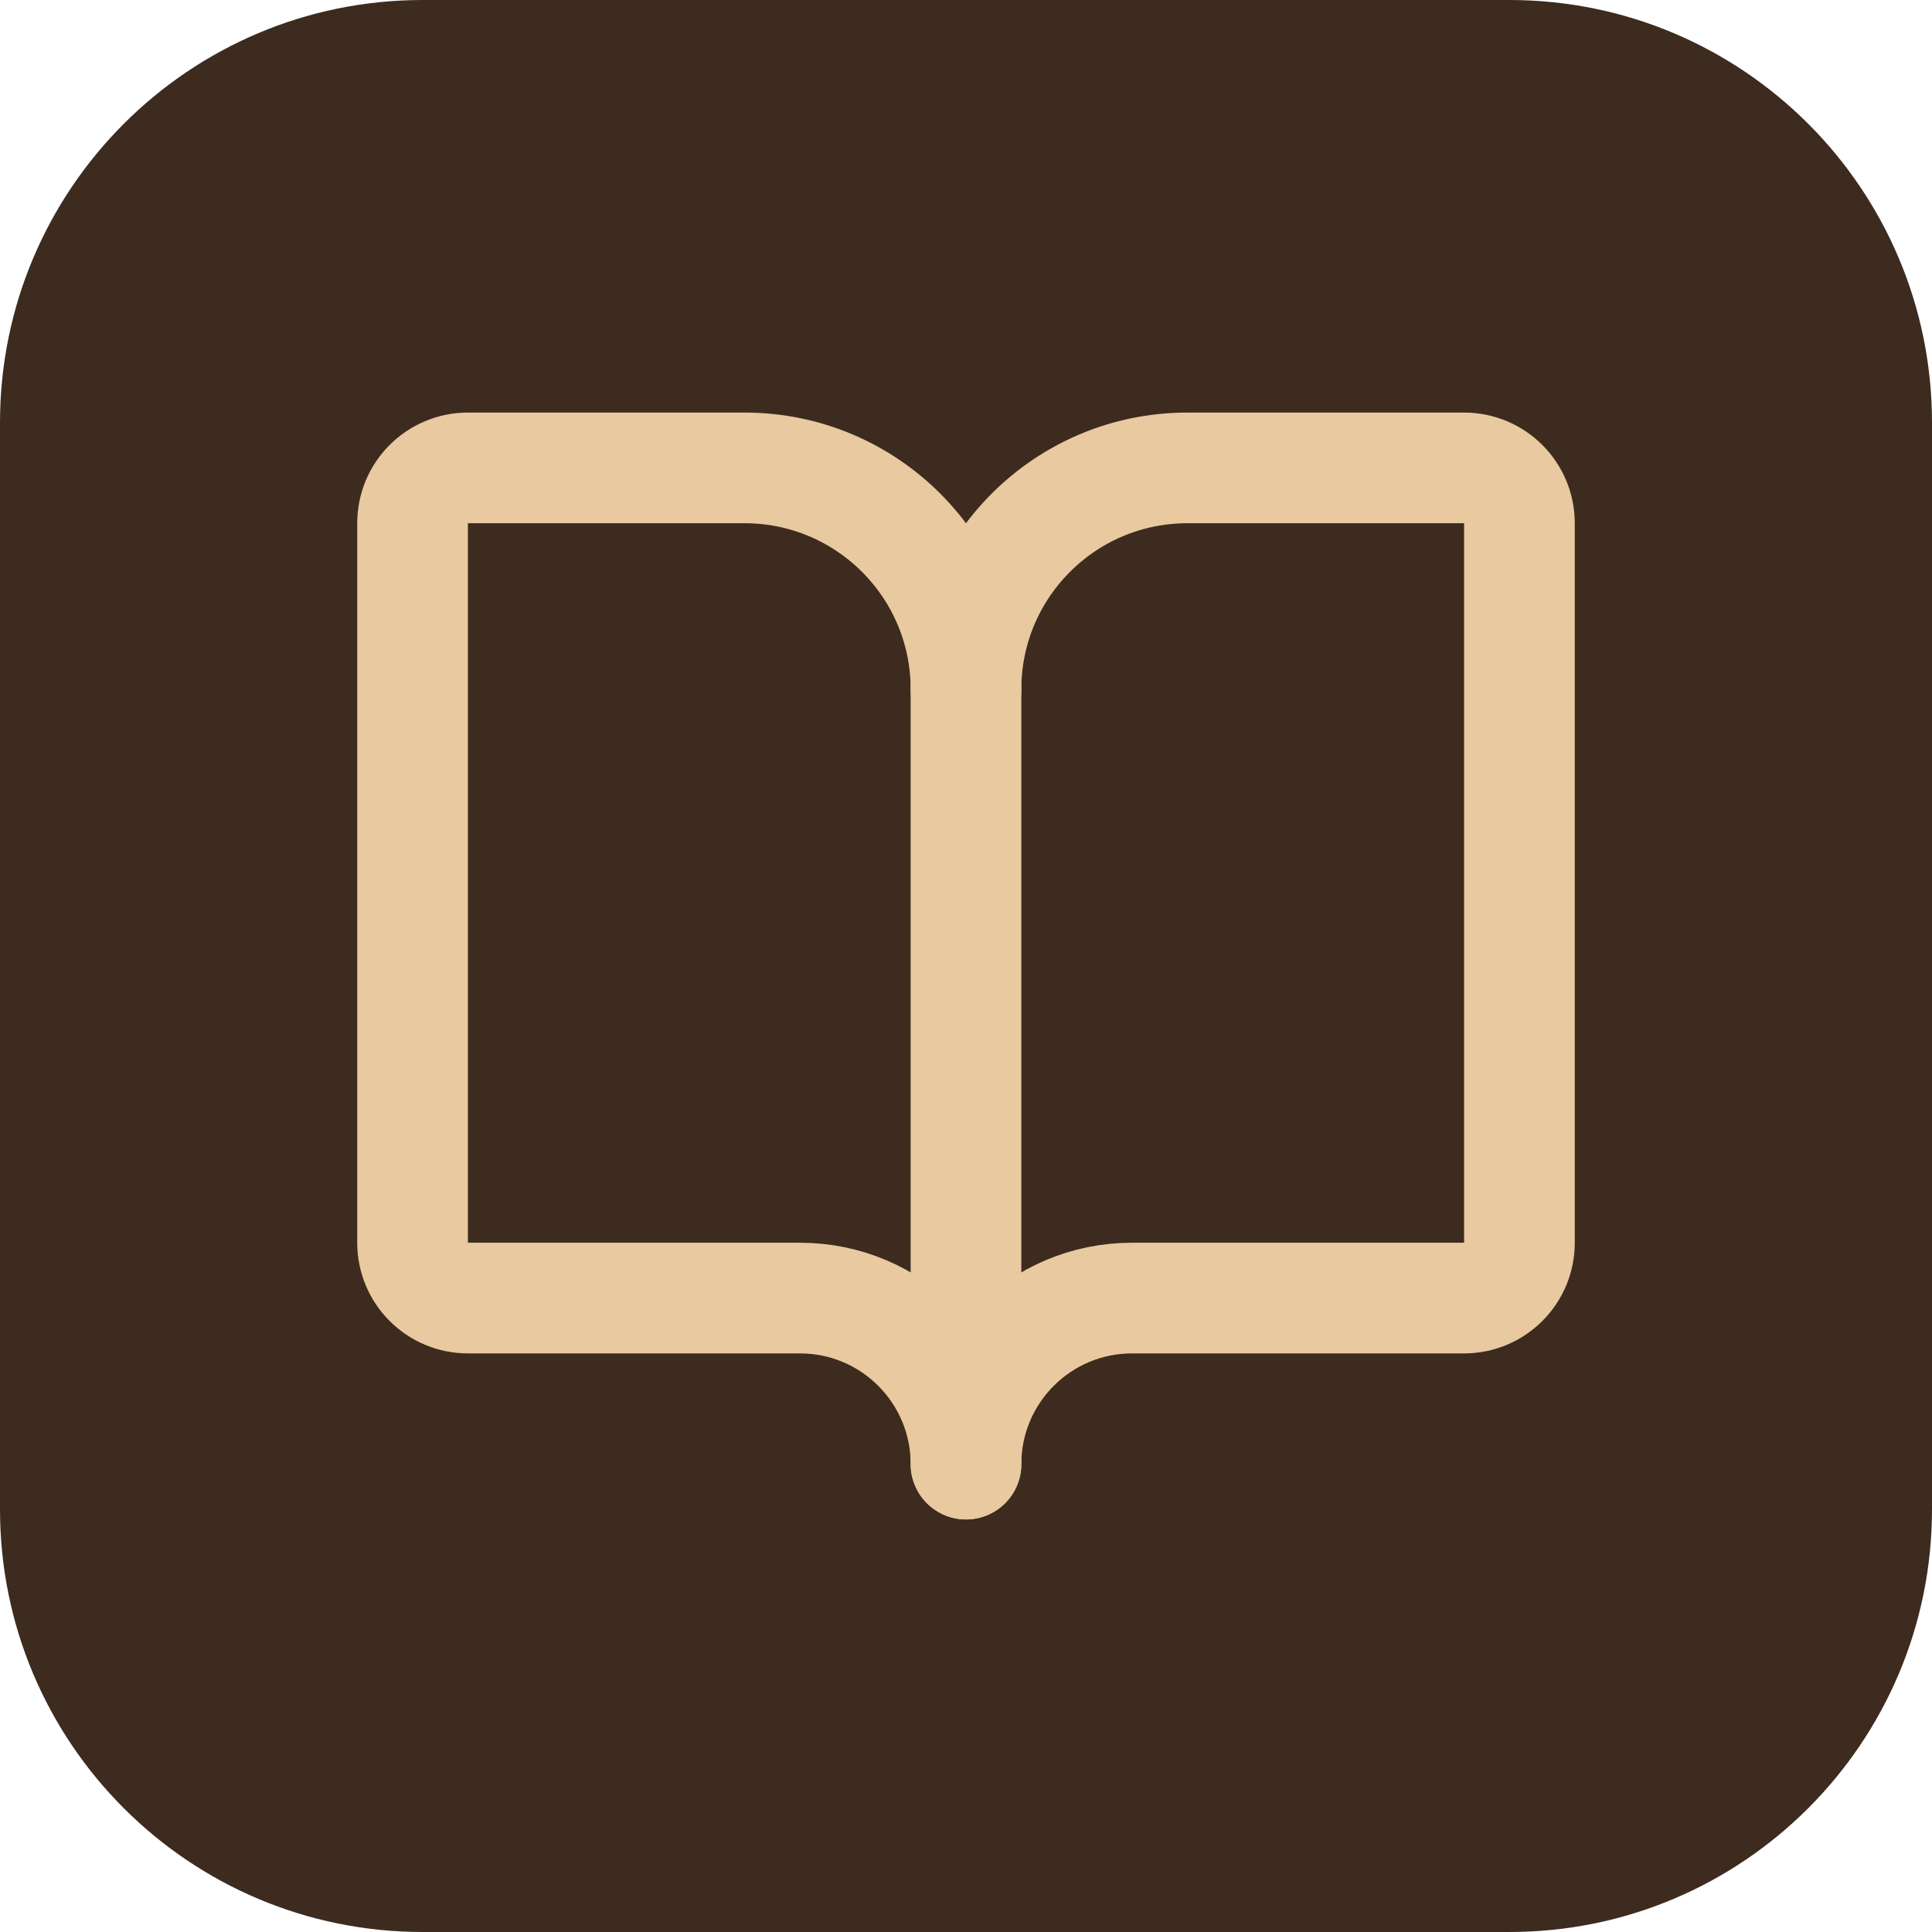
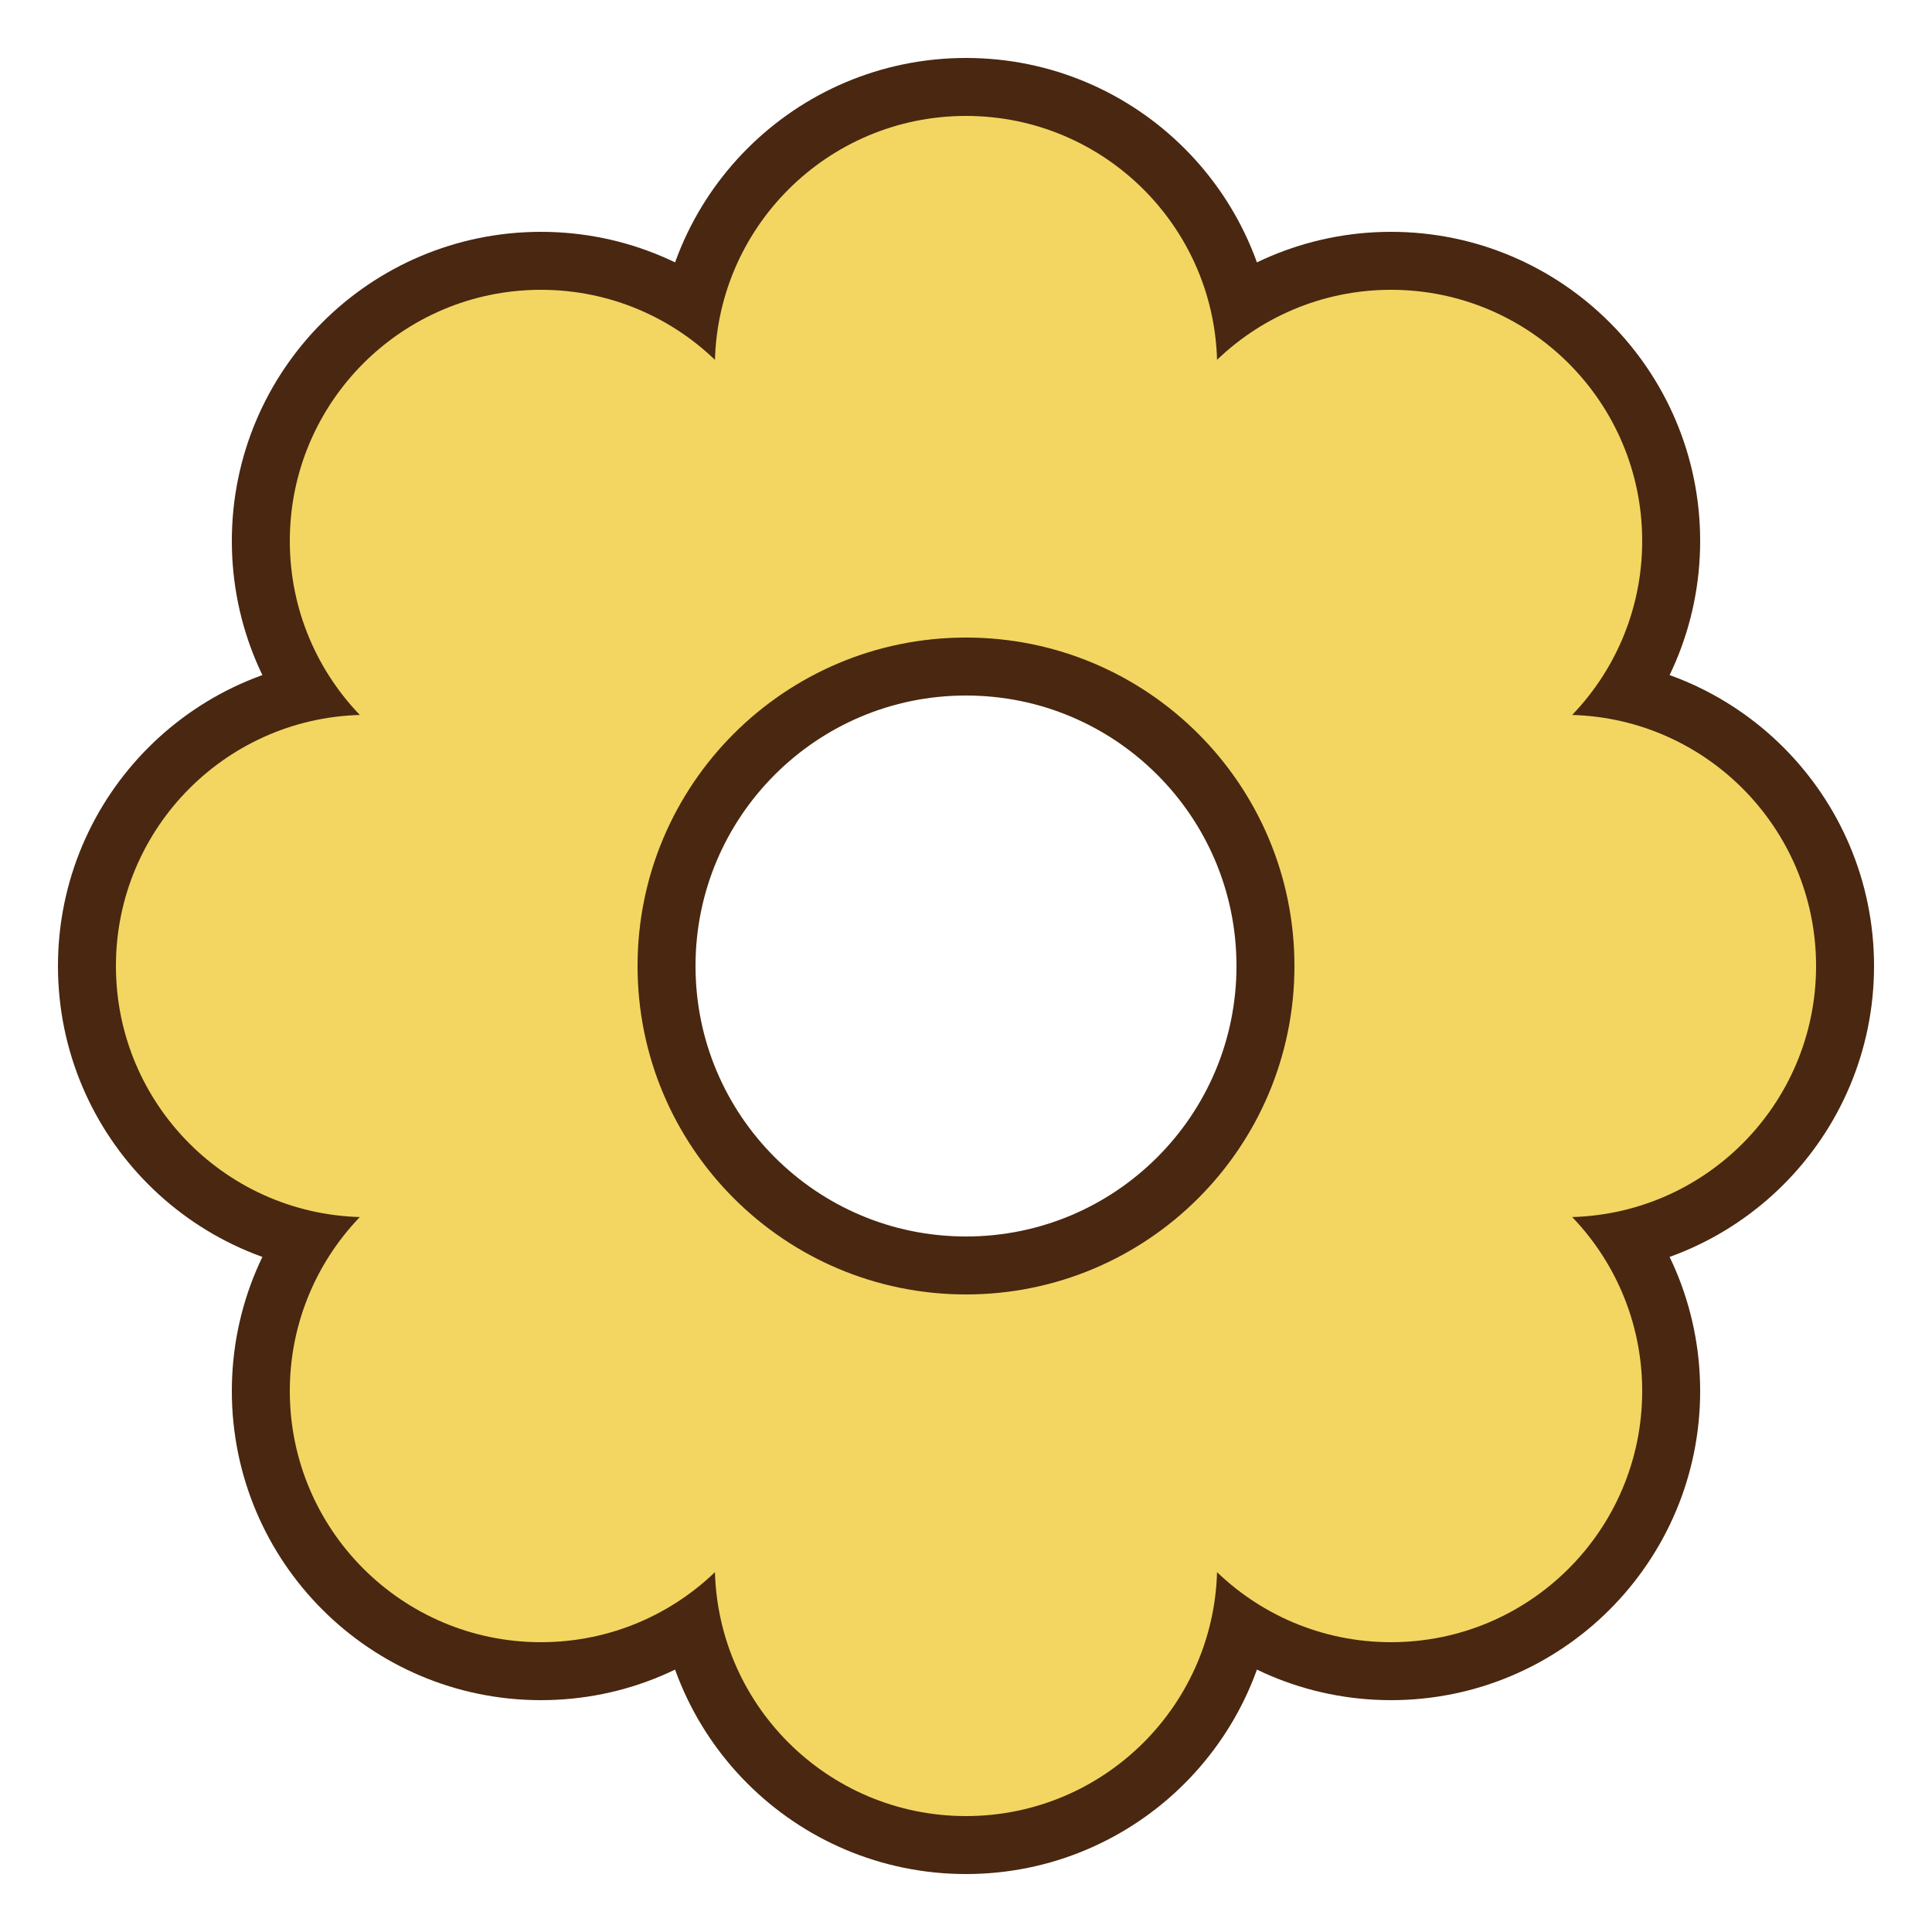
- <svg xmlns="http://www.w3.org/2000/svg" viewBox="0 0 64 64">
-   <rect width="64" height="64" rx="14" fill="#3D2B1F" />
-   <svg x="10" y="10" width="44" height="44" viewBox="0 0 24 24" fill="none" stroke="#E8C9A0" stroke-width="2" stroke-linecap="round" stroke-linejoin="round">
-     <path d="M12 7v14" />
-     <path d="M3 18a1 1 0 0 1-1-1V4a1 1 0 0 1 1-1h5a4 4 0 0 1 4 4 4 4 0 0 1 4-4h5a1 1 0 0 1 1 1v13a1 1 0 0 1-1 1h-6a3 3 0 0 0-3 3 3 3 0 0 0-3-3z" />
-   </svg>
+ <svg xmlns="http://www.w3.org/2000/svg" viewBox="0 0 200 200">
+   <g fill="#492710" stroke="#492710" stroke-width="12" stroke-linejoin="round">
+     <circle cx="100" cy="38" r="26" />
+     <circle cx="144" cy="56" r="26" />
+     <circle cx="162" cy="100" r="26" />
+     <circle cx="144" cy="144" r="26" />
+     <circle cx="100" cy="162" r="26" />
+     <circle cx="56" cy="144" r="26" />
+     <circle cx="38" cy="100" r="26" />
+     <circle cx="56" cy="56" r="26" />
+     <path fill-rule="evenodd" d="M43 100a57 57 0 1 1 114 0a57 57 0 1 1 -114 0Z M66 100a34 34 0 1 0 68 0a34 34 0 1 0 -68 0Z" />
+   </g>
+   <g>
+     <circle cx="100" cy="38" r="26" fill="#F2D661" />
+     <circle cx="144" cy="56" r="26" fill="#F2D661" />
+     <circle cx="162" cy="100" r="26" fill="#F2D661" />
+     <circle cx="144" cy="144" r="26" fill="#F2D661" />
+     <circle cx="100" cy="162" r="26" fill="#F2D661" />
+     <circle cx="56" cy="144" r="26" fill="#F2D661" />
+     <circle cx="38" cy="100" r="26" fill="#F2D661" />
+     <circle cx="56" cy="56" r="26" fill="#F2D661" />
+     <path fill="#F2D661" fill-rule="evenodd" d="M43 100a57 57 0 1 1 114 0a57 57 0 1 1 -114 0Z M66 100a34 34 0 1 0 68 0a34 34 0 1 0 -68 0Z" />
+   </g>
</svg>
